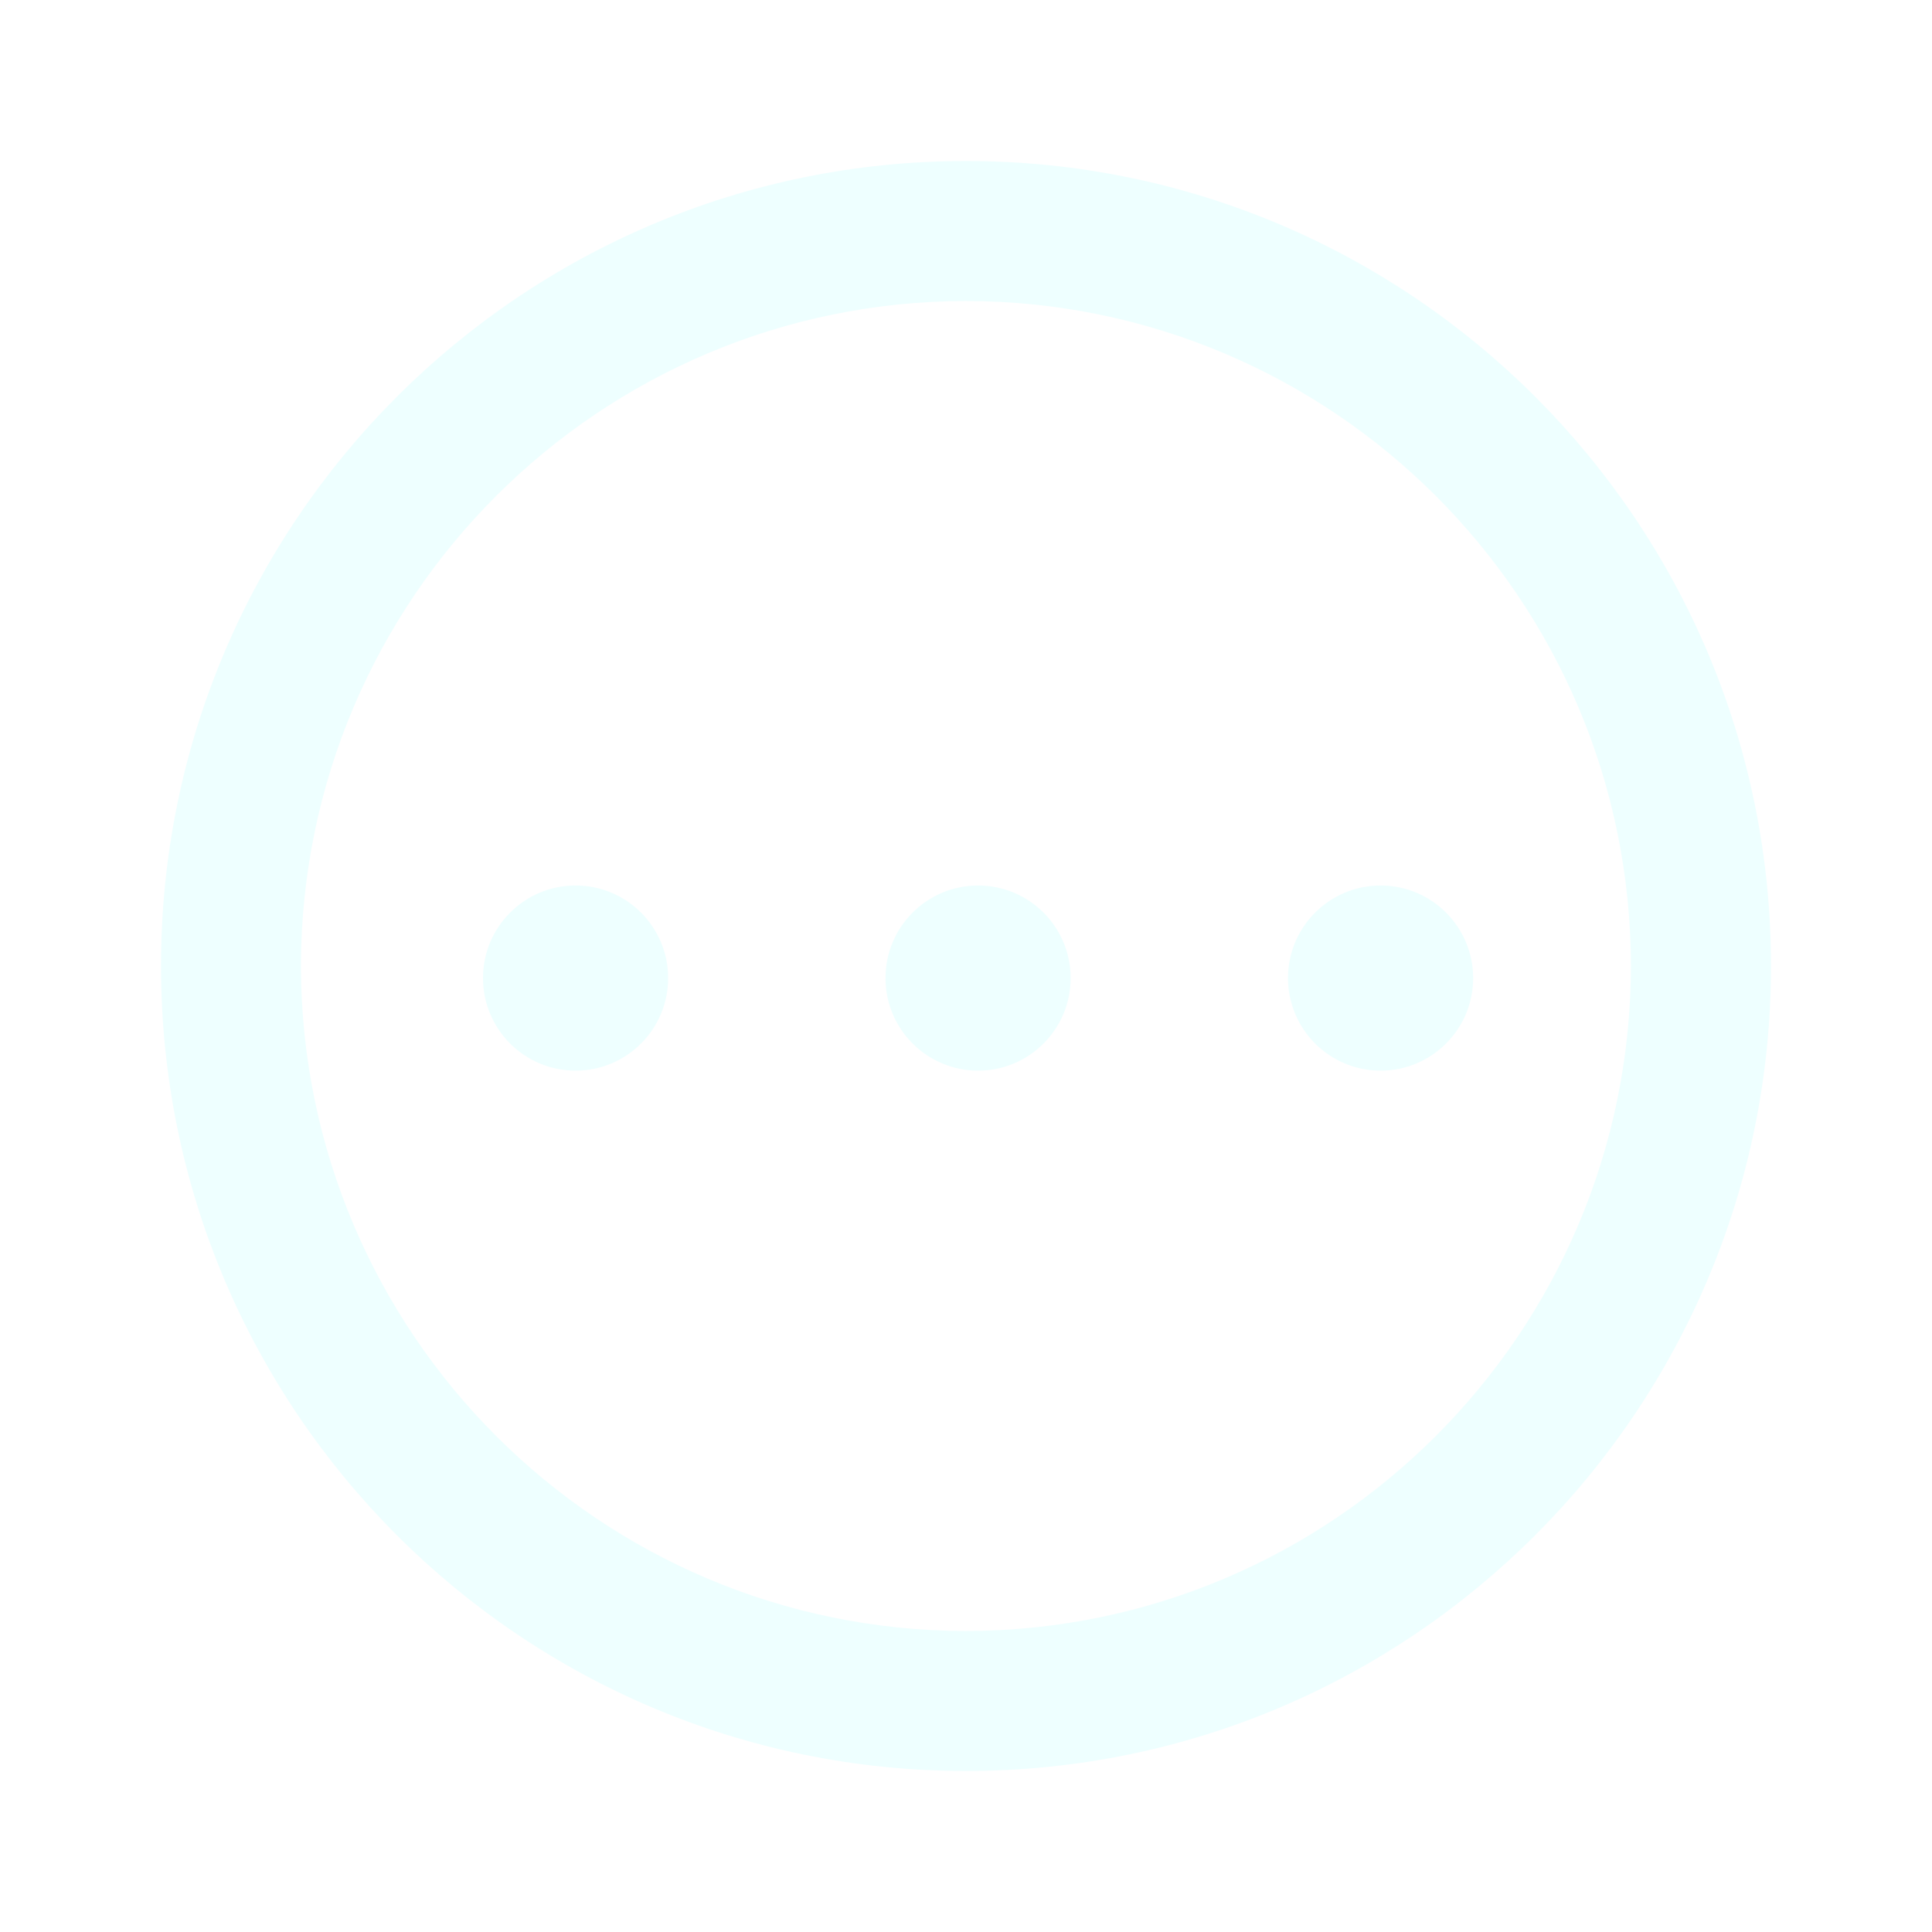
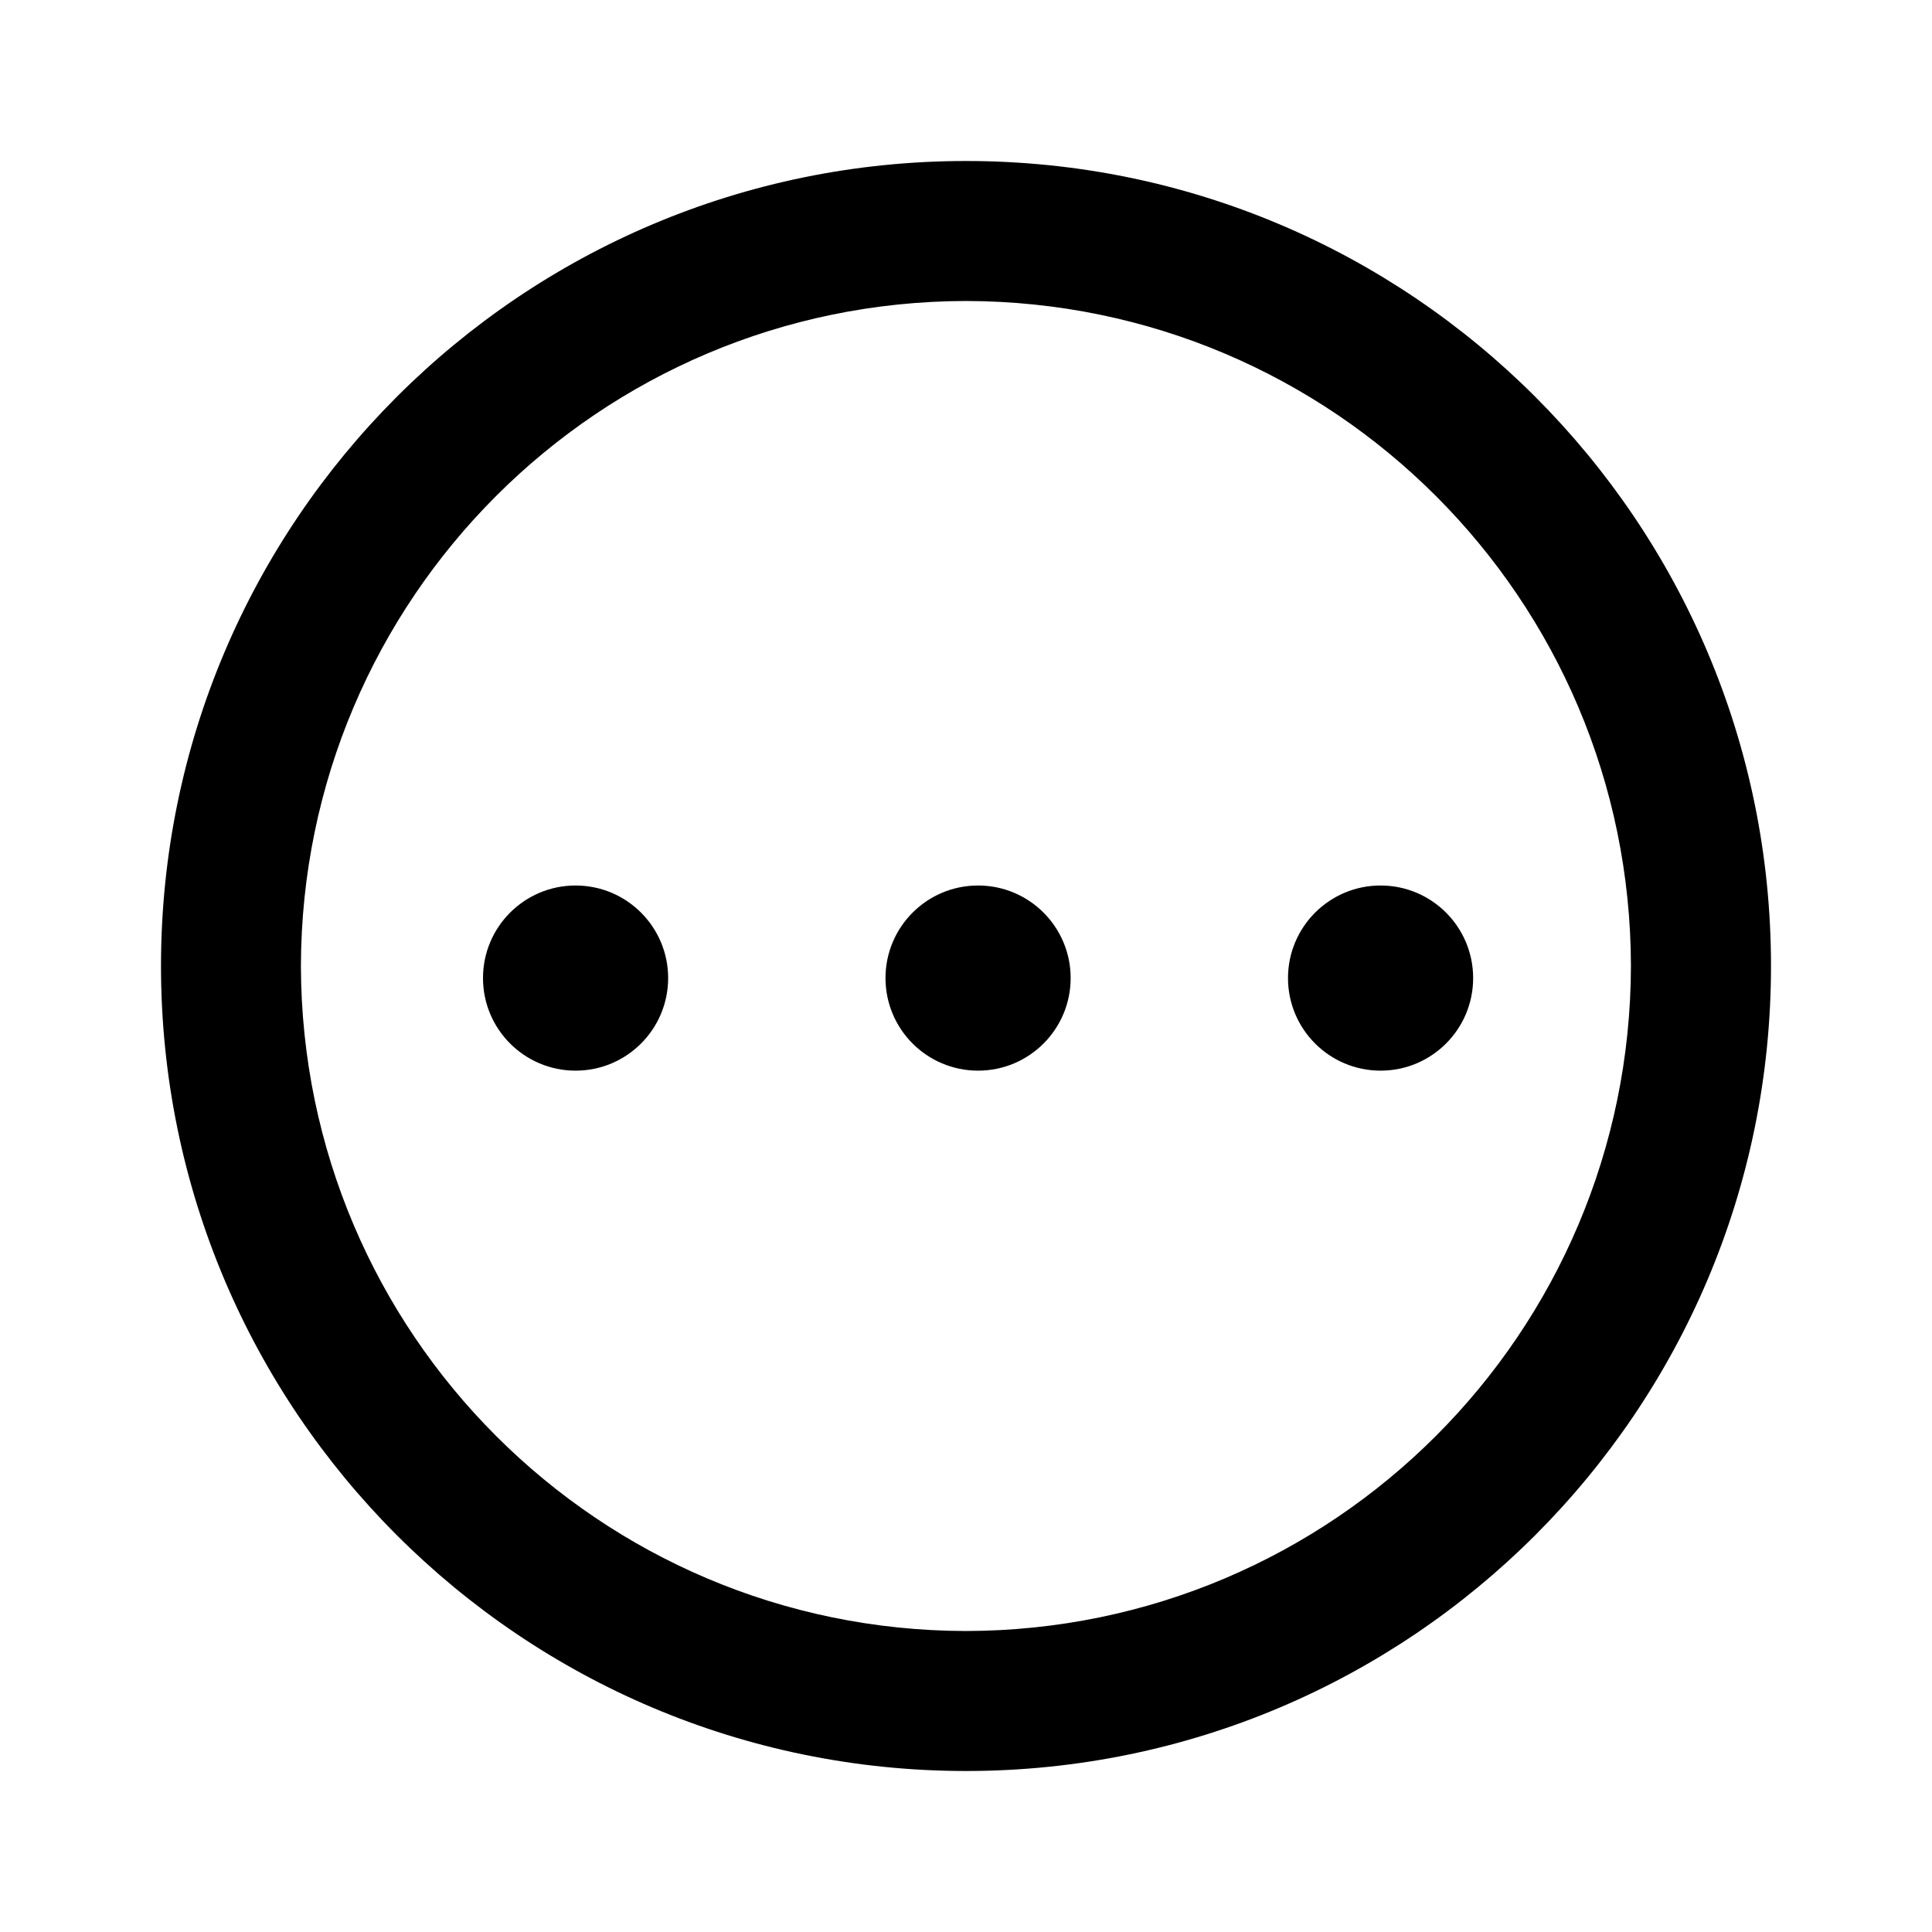
<svg xmlns="http://www.w3.org/2000/svg" width="24" height="24" viewBox="0 0 24 24" fill="none">
-   <path d="M2 11.999C2.001 6.478 6.477 2 12.001 2C17.524 2 22 6.478 22 11.999C22 17.522 17.524 21.999 12.001 22C6.477 21.999 2.001 17.523 2 11.999V11.999ZM3.738 11.999C3.749 16.561 7.438 20.253 11.999 20.261C16.562 20.253 20.252 16.561 20.26 11.999C20.252 7.438 16.562 3.747 11.999 3.739C7.439 3.747 3.749 7.438 3.738 11.999Z" fill="#DEFFFF" fill-opacity="0.5" />
-   <circle cx="7.15" cy="12.15" r="1.15" fill="#DEFFFF" fill-opacity="0.5" />
-   <circle cx="12.15" cy="12.15" r="1.15" fill="#DEFFFF" fill-opacity="0.5" />
-   <circle cx="17.15" cy="12.15" r="1.15" fill="#DEFFFF" fill-opacity="0.5" />
+   <path d="M2 11.999C2.001 6.478 6.477 2 12.001 2C17.524 2 22 6.478 22 11.999C22 17.522 17.524 21.999 12.001 22C6.477 21.999 2.001 17.523 2 11.999V11.999ZM3.738 11.999C3.749 16.561 7.438 20.253 11.999 20.261C16.562 20.253 20.252 16.561 20.26 11.999C20.252 7.438 16.562 3.747 11.999 3.739C7.439 3.747 3.749 7.438 3.738 11.999Z" fill="currentColor" fill-opacity="1" />
+   <circle cx="7.15" cy="12.15" r="1.15" fill="currentColor" fill-opacity="1" />
+   <circle cx="12.15" cy="12.15" r="1.15" fill="currentColor" fill-opacity="1" />
+   <circle cx="17.15" cy="12.15" r="1.15" fill="currentColor" fill-opacity="1" />
</svg>
